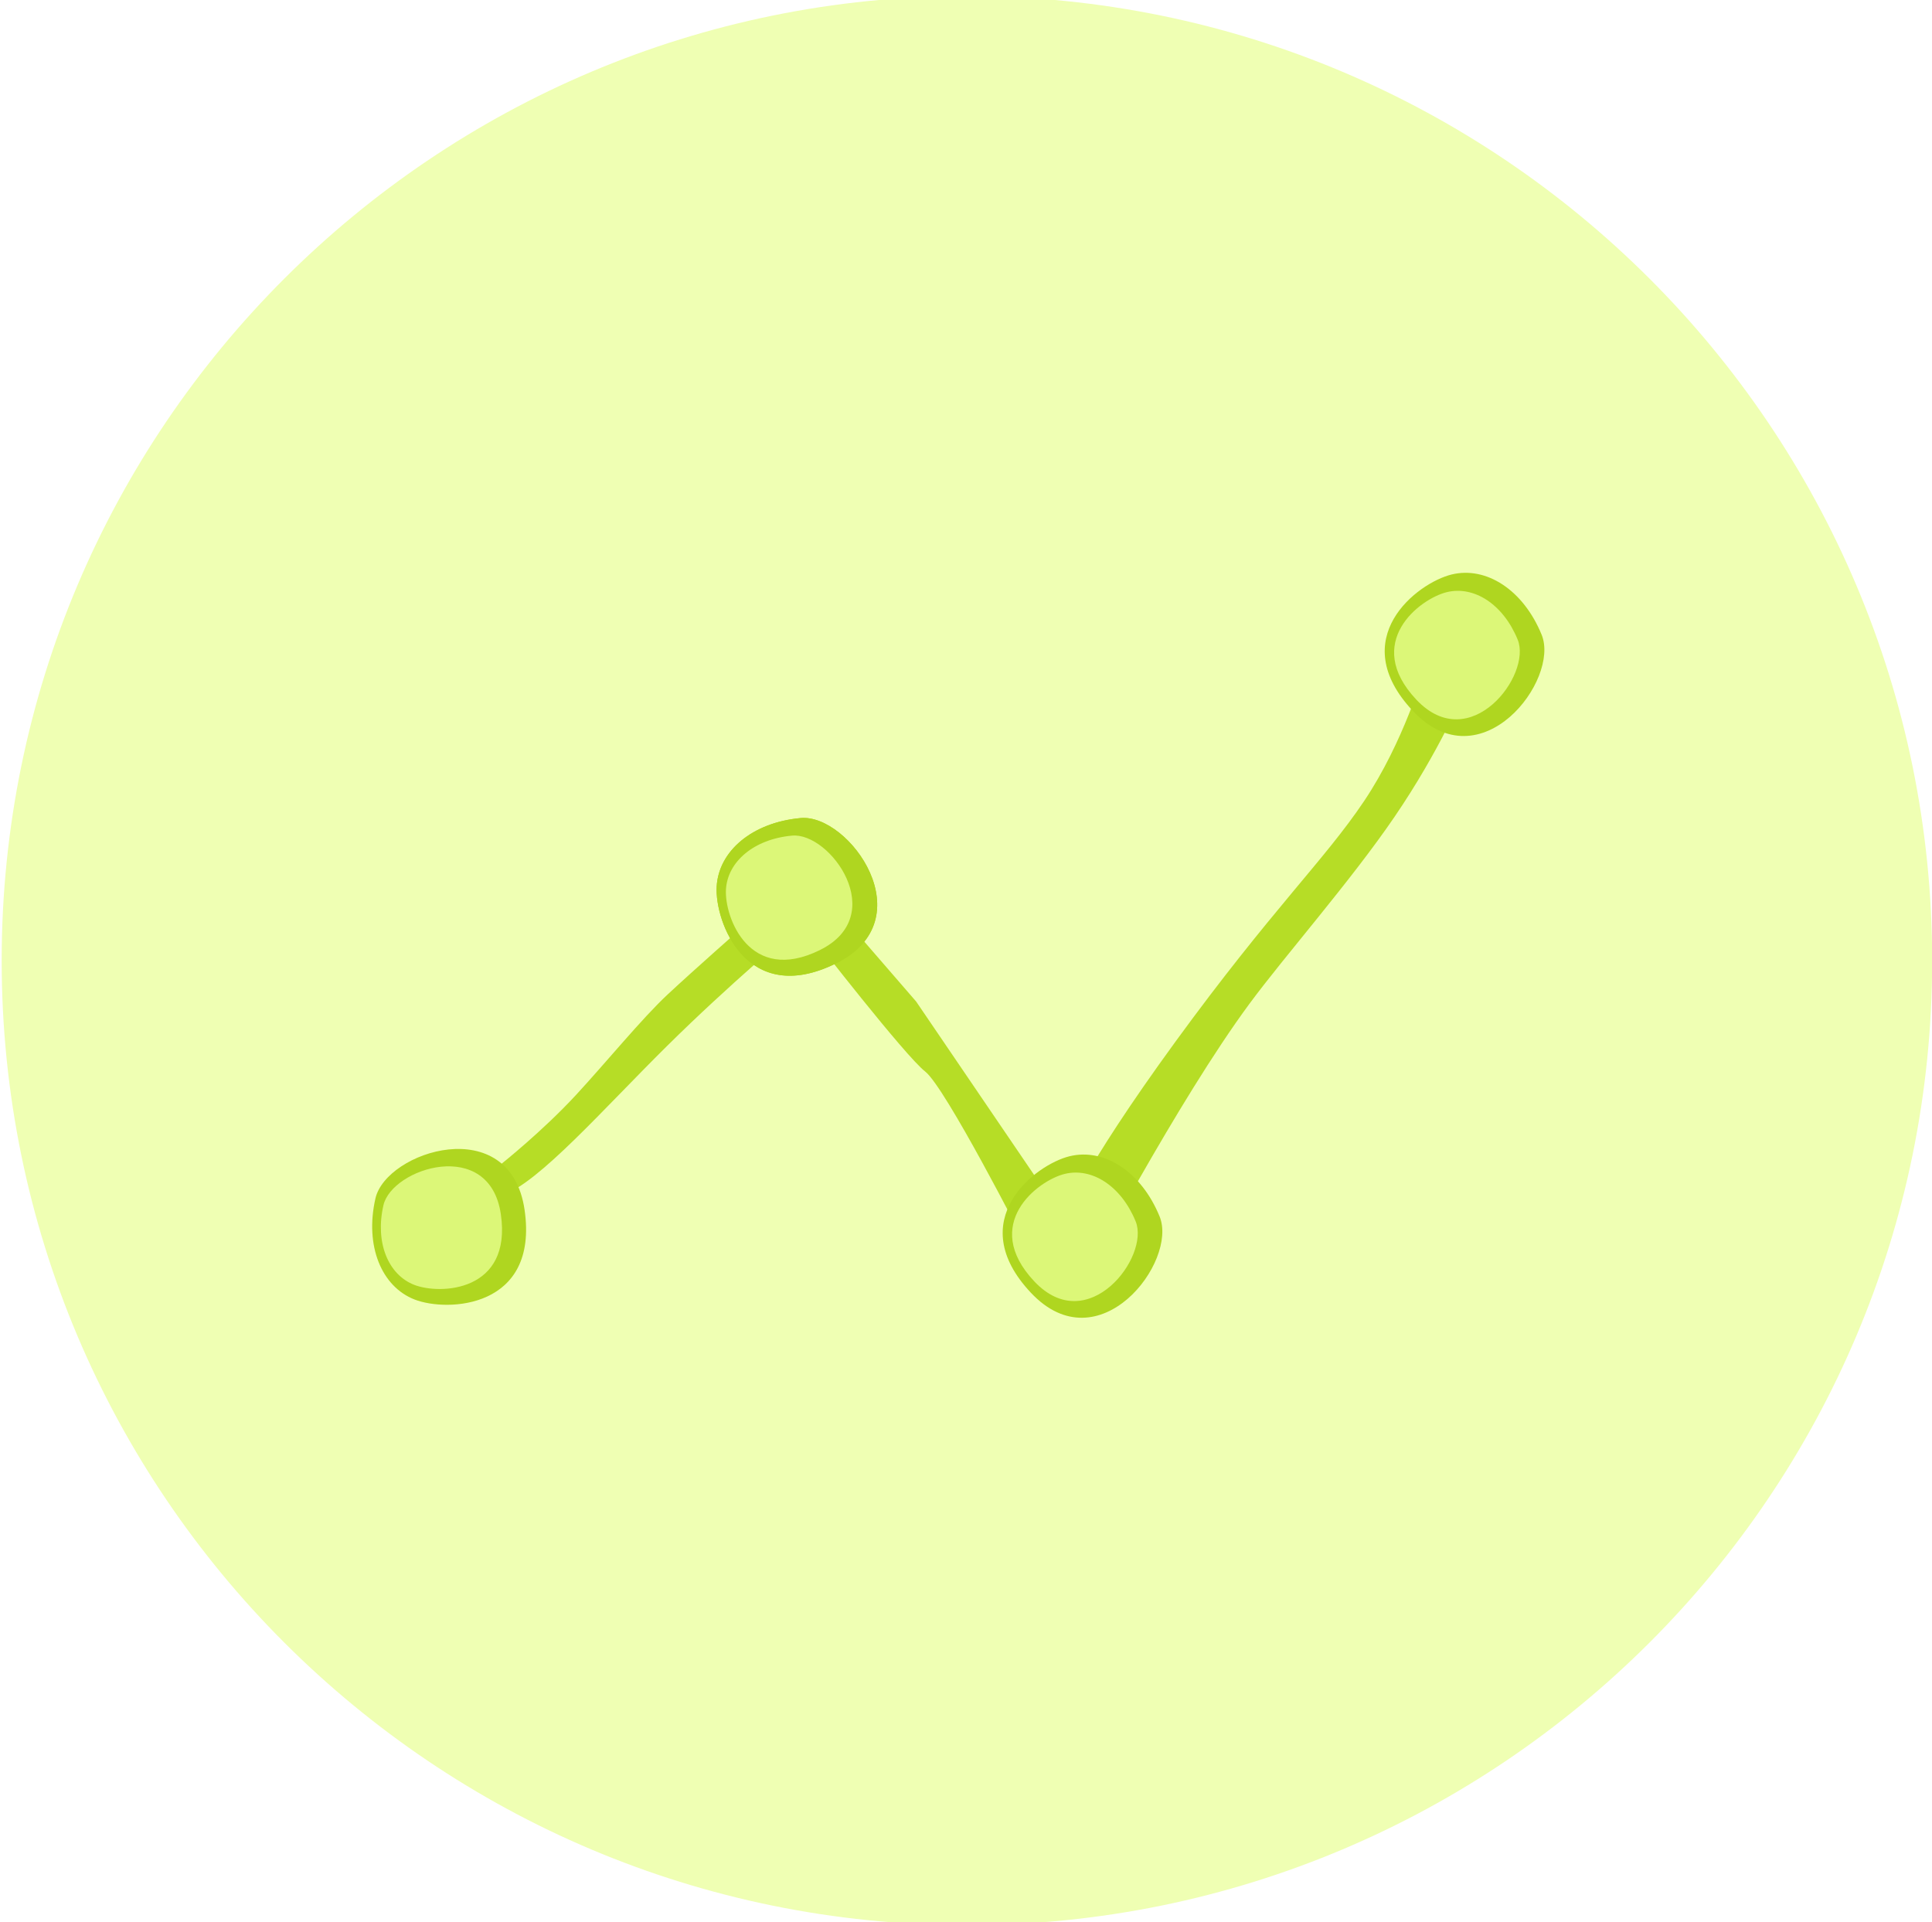
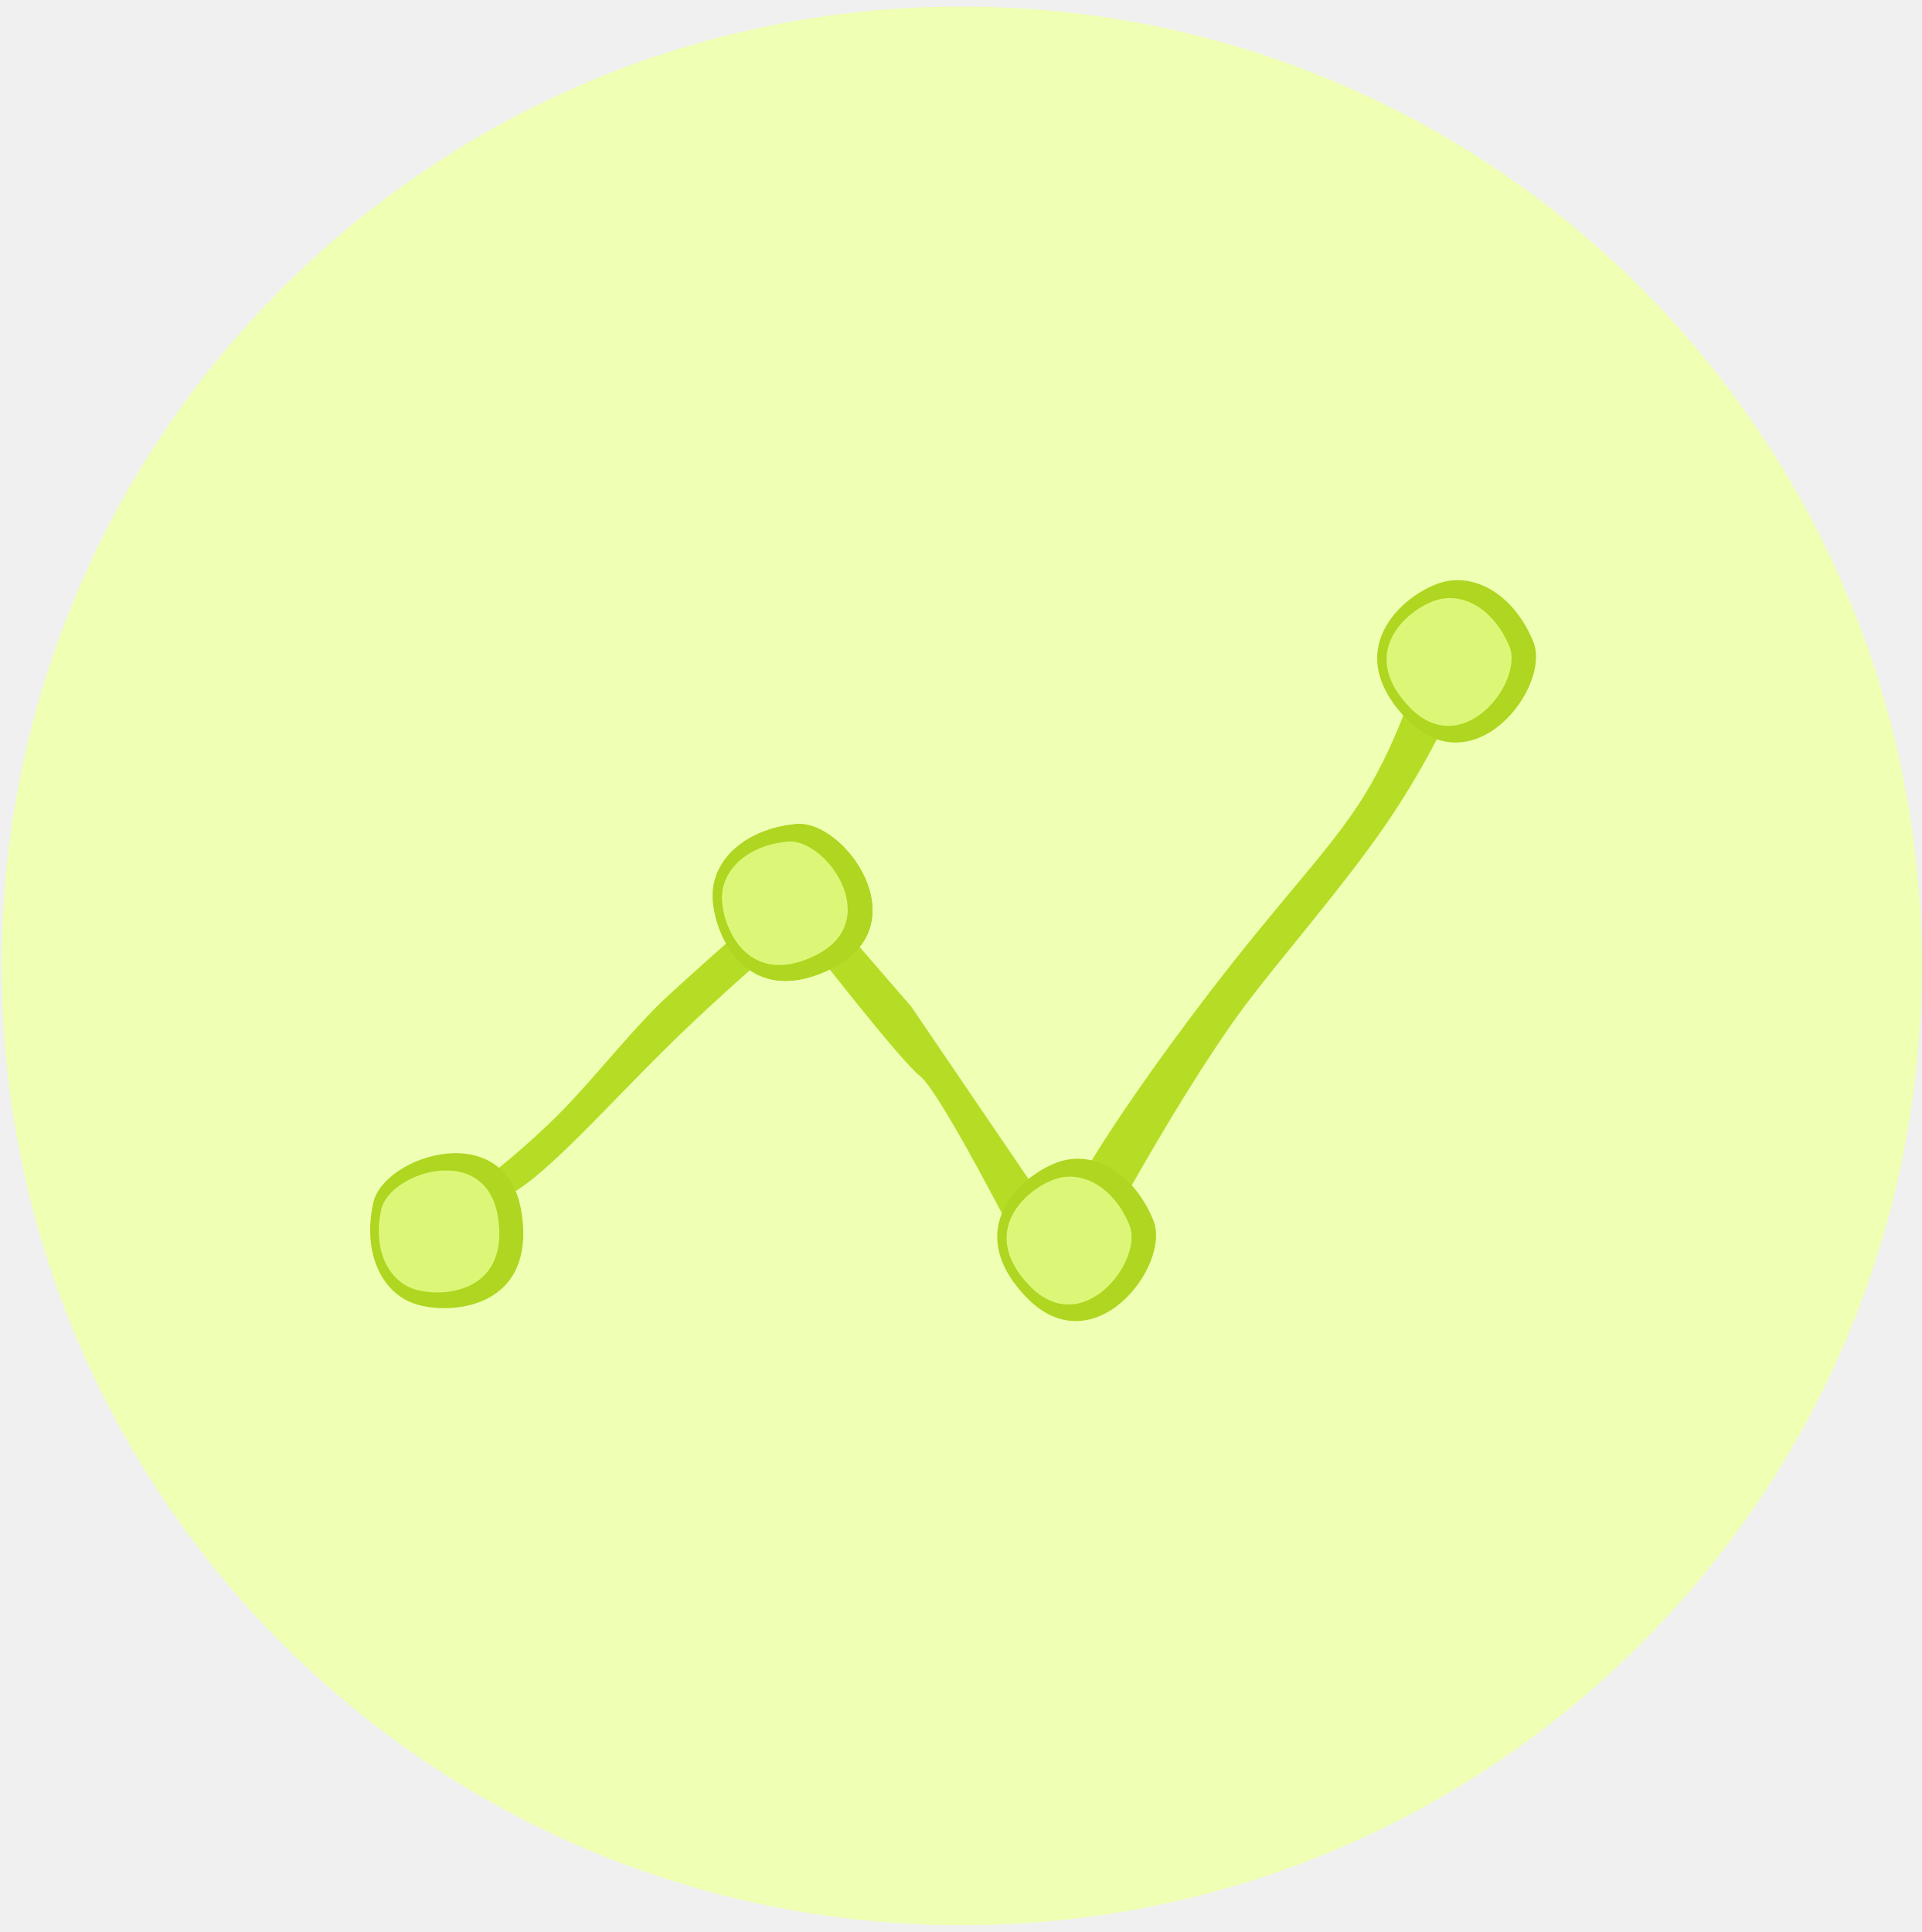
- <svg xmlns="http://www.w3.org/2000/svg" width="183px" height="182px" viewBox="0 0 183 182" version="1.1">
-   <defs />
-   <g id="Page-1" stroke="none" stroke-width="1" fill="none" fill-rule="evenodd">
-     <g id="Upcase---Explore" transform="translate(-570, -1637)">
-       <rect id="Rectangle-352" fill="#FFFFFF" x="-11" y="8" width="1140" height="2811" />
-       <g id="grid" transform="translate(99, 889)" />
-       <g id="Topics" transform="translate(92, 857)">
-         <g id="Analytics" transform="translate(478, 780)">
-           <g>
-             <path d="M91.586,182.351 C142.081,182.351 183.015,141.446 183.015,90.988 C183.015,40.53 142.081,-0.375 91.586,-0.375 C41.091,-0.375 0.158,40.53 0.158,90.988 C0.158,141.446 41.091,182.351 91.586,182.351 Z" id="Oval-221" fill="#EFFFB3" />
-             <path d="M47.52,110.219 C47.52,110.219 51.375,107.155 54.539,103.734 C57.395,100.647 60.811,96.457 63.241,94.192 C65.77,91.835 70.461,87.703 70.461,87.703 L77.108,83.692 L86.778,94.863 L100.779,115.441 C100.779,115.441 102.271,111.104 111.375,98.616 C120.479,86.127 125.426,81.509 129.199,75.89 C132.972,70.271 134.855,63.646 134.855,63.646 L138.559,65.797 C138.559,65.797 136.378,71.076 132.101,77.353 C127.942,83.454 121.733,90.492 118.363,95.055 C111.526,104.311 102.724,121.09 102.724,121.09 L96.967,117.529 C96.967,117.529 89.546,102.986 87.635,101.495 C85.724,100.003 77.085,88.86 77.085,88.86 L75.115,88.209 C75.115,88.209 69.154,93.162 63.162,99.094 C57.118,105.076 51.027,112.043 47.625,113.19 C40.85,115.475 47.52,110.219 47.52,110.219 Z" id="Path-97" fill="#B6DD26" />
-             <g id="Path-47-+-Path-39" transform="translate(35.2533, 108.8268)">
-               <path d="M0.306,4.694 C-0.713,9.194 0.886,13.039 4.013,14.26 C7.139,15.481 15.789,15.103 14.436,5.773 C13.084,-3.557 1.325,0.194 0.306,4.694 Z" id="Path-47" fill="#AFD620" />
-               <path d="M1.063,5.341 C0.261,8.884 1.52,11.911 3.982,12.872 C6.443,13.833 13.253,13.536 12.188,6.19 C11.124,-1.156 1.866,1.798 1.063,5.341 Z" id="Path-39" fill="#DCF778" />
-             </g>
-             <g id="Path-48-+-Path-40" transform="translate(66.50511, 75.93014)">
-               <path d="M1.951,6.339 C0.932,10.839 2.531,14.684 5.657,15.905 C8.784,17.126 17.434,16.748 16.081,7.418 C14.728,-1.913 2.97,1.839 1.951,6.339 Z" id="Path-48" fill="#AFD620" transform="translate(8.934103, 9.025498) rotate(72) translate(-8.934103, -9.025498) " />
-               <path d="M2.708,6.985 C1.906,10.528 3.165,13.556 5.626,14.517 C8.088,15.478 14.898,15.181 13.833,7.835 C12.768,0.489 3.511,3.442 2.708,6.985 Z" id="Path-40" fill="#DCF778" transform="translate(8.206342, 9.100716) rotate(72) translate(-8.206342, -9.100716) " />
-             </g>
-             <g id="Path-49-+-Path-41" transform="translate(66.50511, 75.93014)">
-               <path d="M1.951,6.339 C0.932,10.839 2.531,14.684 5.657,15.905 C8.784,17.126 17.434,16.748 16.081,7.418 C14.728,-1.913 2.97,1.839 1.951,6.339 Z" id="Path-49" fill="#AFD620" transform="translate(8.934103, 9.025498) rotate(72) translate(-8.934103, -9.025498) " />
-               <path d="M2.708,6.985 C1.906,10.528 3.165,13.556 5.626,14.517 C8.088,15.478 14.898,15.181 13.833,7.835 C12.768,0.489 3.511,3.442 2.708,6.985 Z" id="Path-41" fill="#DCF778" transform="translate(8.206342, 9.100716) rotate(72) translate(-8.206342, -9.100716) " />
-             </g>
-             <g id="Path-50-+-Path-42" transform="translate(92, 107.1819)">
-               <path d="M3.596,7.161 C2.577,11.661 4.176,15.506 7.302,16.727 C10.429,17.948 19.078,17.571 17.726,8.24 C16.373,-1.09 4.615,2.661 3.596,7.161 Z" id="Path-50" fill="#AFD620" transform="translate(10.57893, 9.847914) rotate(-215) translate(-10.57893, -9.847914) " />
-               <path d="M4.353,7.808 C3.551,11.351 4.81,14.378 7.271,15.339 C9.733,16.301 16.543,16.004 15.478,8.657 C14.413,1.311 5.155,4.265 4.353,7.808 Z" id="Path-42" fill="#DCF778" transform="translate(9.851174, 9.923132) rotate(-215) translate(-9.851174, -9.923132) " />
-             </g>
-             <g id="Path-51-+-Path-43" transform="translate(128.1863, 52.08008)">
-               <path d="M3.596,7.161 C2.577,11.661 4.176,15.506 7.302,16.727 C10.429,17.948 19.078,17.571 17.726,8.24 C16.373,-1.09 4.615,2.661 3.596,7.161 Z" id="Path-51" fill="#AFD620" transform="translate(10.57893, 9.847914) rotate(-215) translate(-10.57893, -9.847914) " />
-               <path d="M4.353,7.808 C3.551,11.351 4.81,14.378 7.271,15.339 C9.733,16.301 16.543,16.004 15.478,8.657 C14.413,1.311 5.155,4.265 4.353,7.808 Z" id="Path-43" fill="#DCF778" transform="translate(9.851174, 9.923132) rotate(-215) translate(-9.851174, -9.923132) " />
-             </g>
-           </g>
-         </g>
+ <svg xmlns="http://www.w3.org/2000/svg" width="183" height="184" viewBox="0 0 183 184">
+   <g fill="none" fill-rule="evenodd">
+     <g>
+       <path d="M91.586 183.35c50.495 0 91.43-40.904 91.43-91.362 0-50.458-40.935-91.363-91.43-91.363C41.09.625.158 41.53.158 91.988S41.09 183.35 91.586 183.35z" fill="#EFFFB3" />
+       <path d="M47.52 111.22s3.855-3.065 7.02-6.486c2.855-3.087 6.27-7.277 8.7-9.542 2.53-2.357 7.22-6.49 7.22-6.49l6.648-4.01 9.67 11.17 14 20.58s1.493-4.338 10.597-16.826c9.104-12.49 14.05-17.107 17.824-22.726 3.772-5.62 5.655-12.244 5.655-12.244l3.704 2.15s-2.182 5.28-6.46 11.556c-4.158 6.102-10.367 13.14-13.737 17.703-6.837 9.256-15.64 26.035-15.64 26.035l-5.756-3.56s-7.42-14.544-9.332-16.035c-1.91-1.492-10.55-12.635-10.55-12.635l-1.97-.65s-5.96 4.952-11.953 10.884c-6.044 5.982-12.135 12.95-15.537 14.096-6.775 2.285-.105-2.97-.105-2.97z" fill="#B6DD26" />
+       <g>
+         <path d="M35.56 114.52c-1.02 4.5.58 8.346 3.706 9.567 3.126 1.22 11.776.843 10.423-8.487-1.353-9.33-13.112-5.58-14.13-1.08z" fill="#AFD620" />
+         <path d="M36.317 115.167c-.803 3.543.456 6.57 2.918 7.532 2.462.96 9.272.663 8.207-6.683-1.065-7.346-10.323-4.393-11.125-.85z" fill="#DCF778" />
+       </g>
+       <g>
+         <path d="M75.837 78.485c-4.595.42-7.757 3.13-7.952 6.48-.195 3.35 2.836 11.46 11.292 7.29 8.455-4.168 1.254-14.19-3.34-13.77z" fill="#AFD620" />
+         <path d="M75.024 80.15c-3.618.33-6.108 2.464-6.26 5.102-.155 2.638 2.232 9.022 8.89 5.74 6.657-3.283.987-11.175-2.63-10.843z" fill="#DCF778" />
+       </g>
+       <g>
+         <path d="M75.837 78.485c-4.595.42-7.757 3.13-7.952 6.48-.195 3.35 2.836 11.46 11.292 7.29 8.455-4.168 1.254-14.19-3.34-13.77z" fill="#AFD620" />
+         <path d="M75.024 80.15c-3.618.33-6.108 2.464-6.26 5.102-.155 2.638 2.232 9.022 8.89 5.74 6.657-3.283.987-11.175-2.63-10.843z" fill="#DCF778" />
+       </g>
+       <g>
+         <path d="M109.84 116.222c-1.748-4.27-5.265-6.502-8.526-5.707-3.26.795-10.13 6.07-3.665 12.934 6.462 6.864 13.94-2.958 12.19-7.228z" fill="#AFD620" />
+         <path d="M107.568 116.68c-1.376-3.36-4.145-5.118-6.713-4.492-2.568.625-7.975 4.778-2.886 10.183 5.088 5.406 10.975-2.327 9.598-5.69z" fill="#DCF778" />
+       </g>
+       <g>
+         <path d="M146.027 61.12c-1.75-4.27-5.266-6.502-8.527-5.707-3.26.795-10.13 6.07-3.665 12.934 6.463 6.865 13.94-2.957 12.192-7.227z" fill="#AFD620" />
+         <path d="M143.754 61.58c-1.376-3.363-4.145-5.12-6.713-4.494-2.567.625-7.974 4.778-2.885 10.183 5.09 5.404 10.976-2.33 9.6-5.69z" fill="#DCF778" />
      </g>
    </g>
  </g>
</svg>
